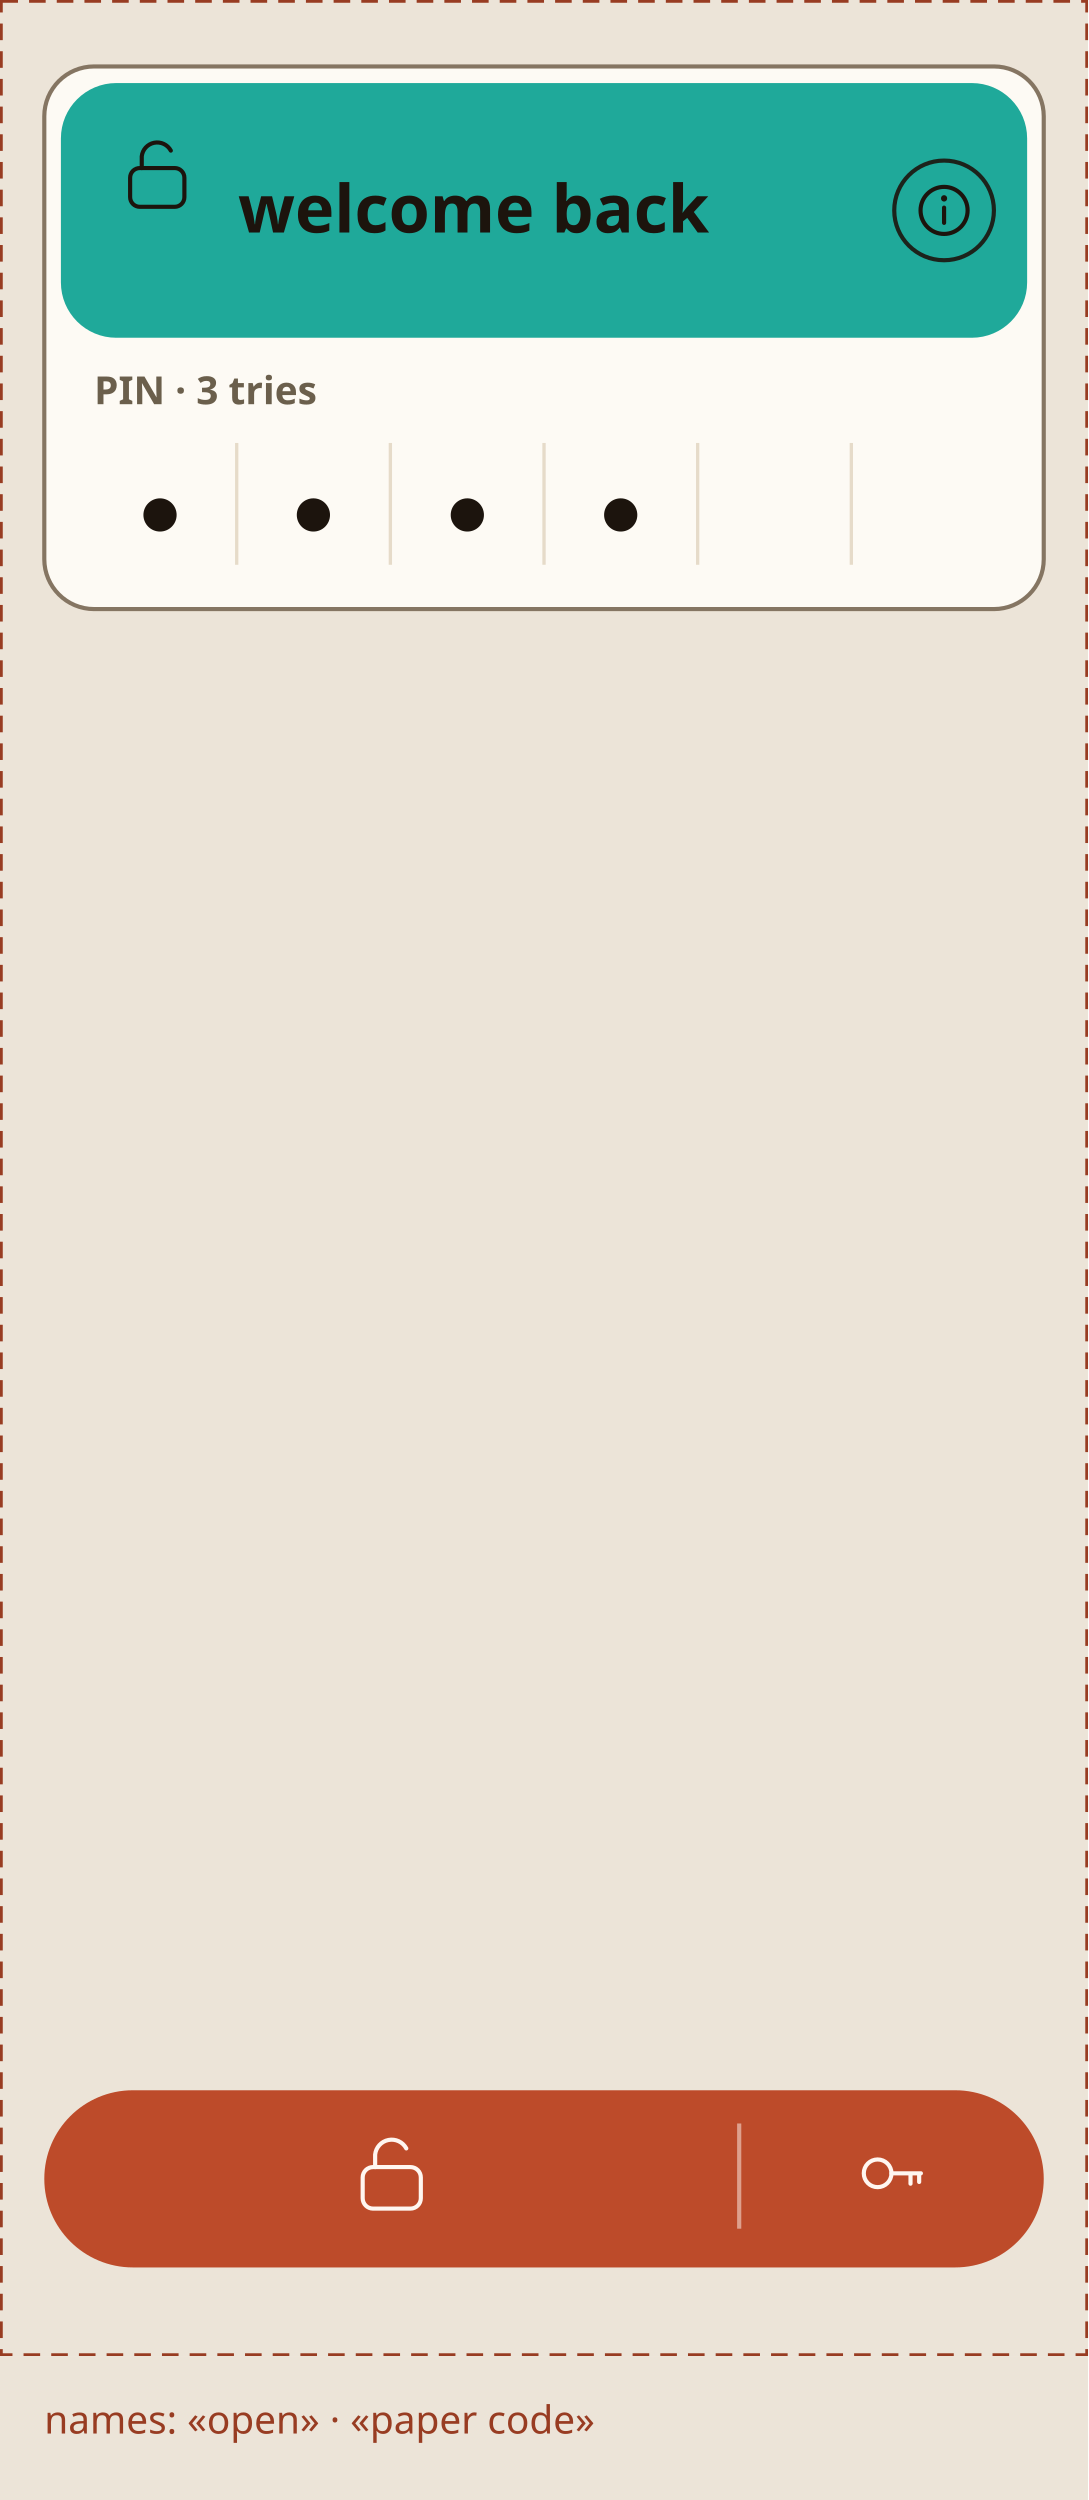
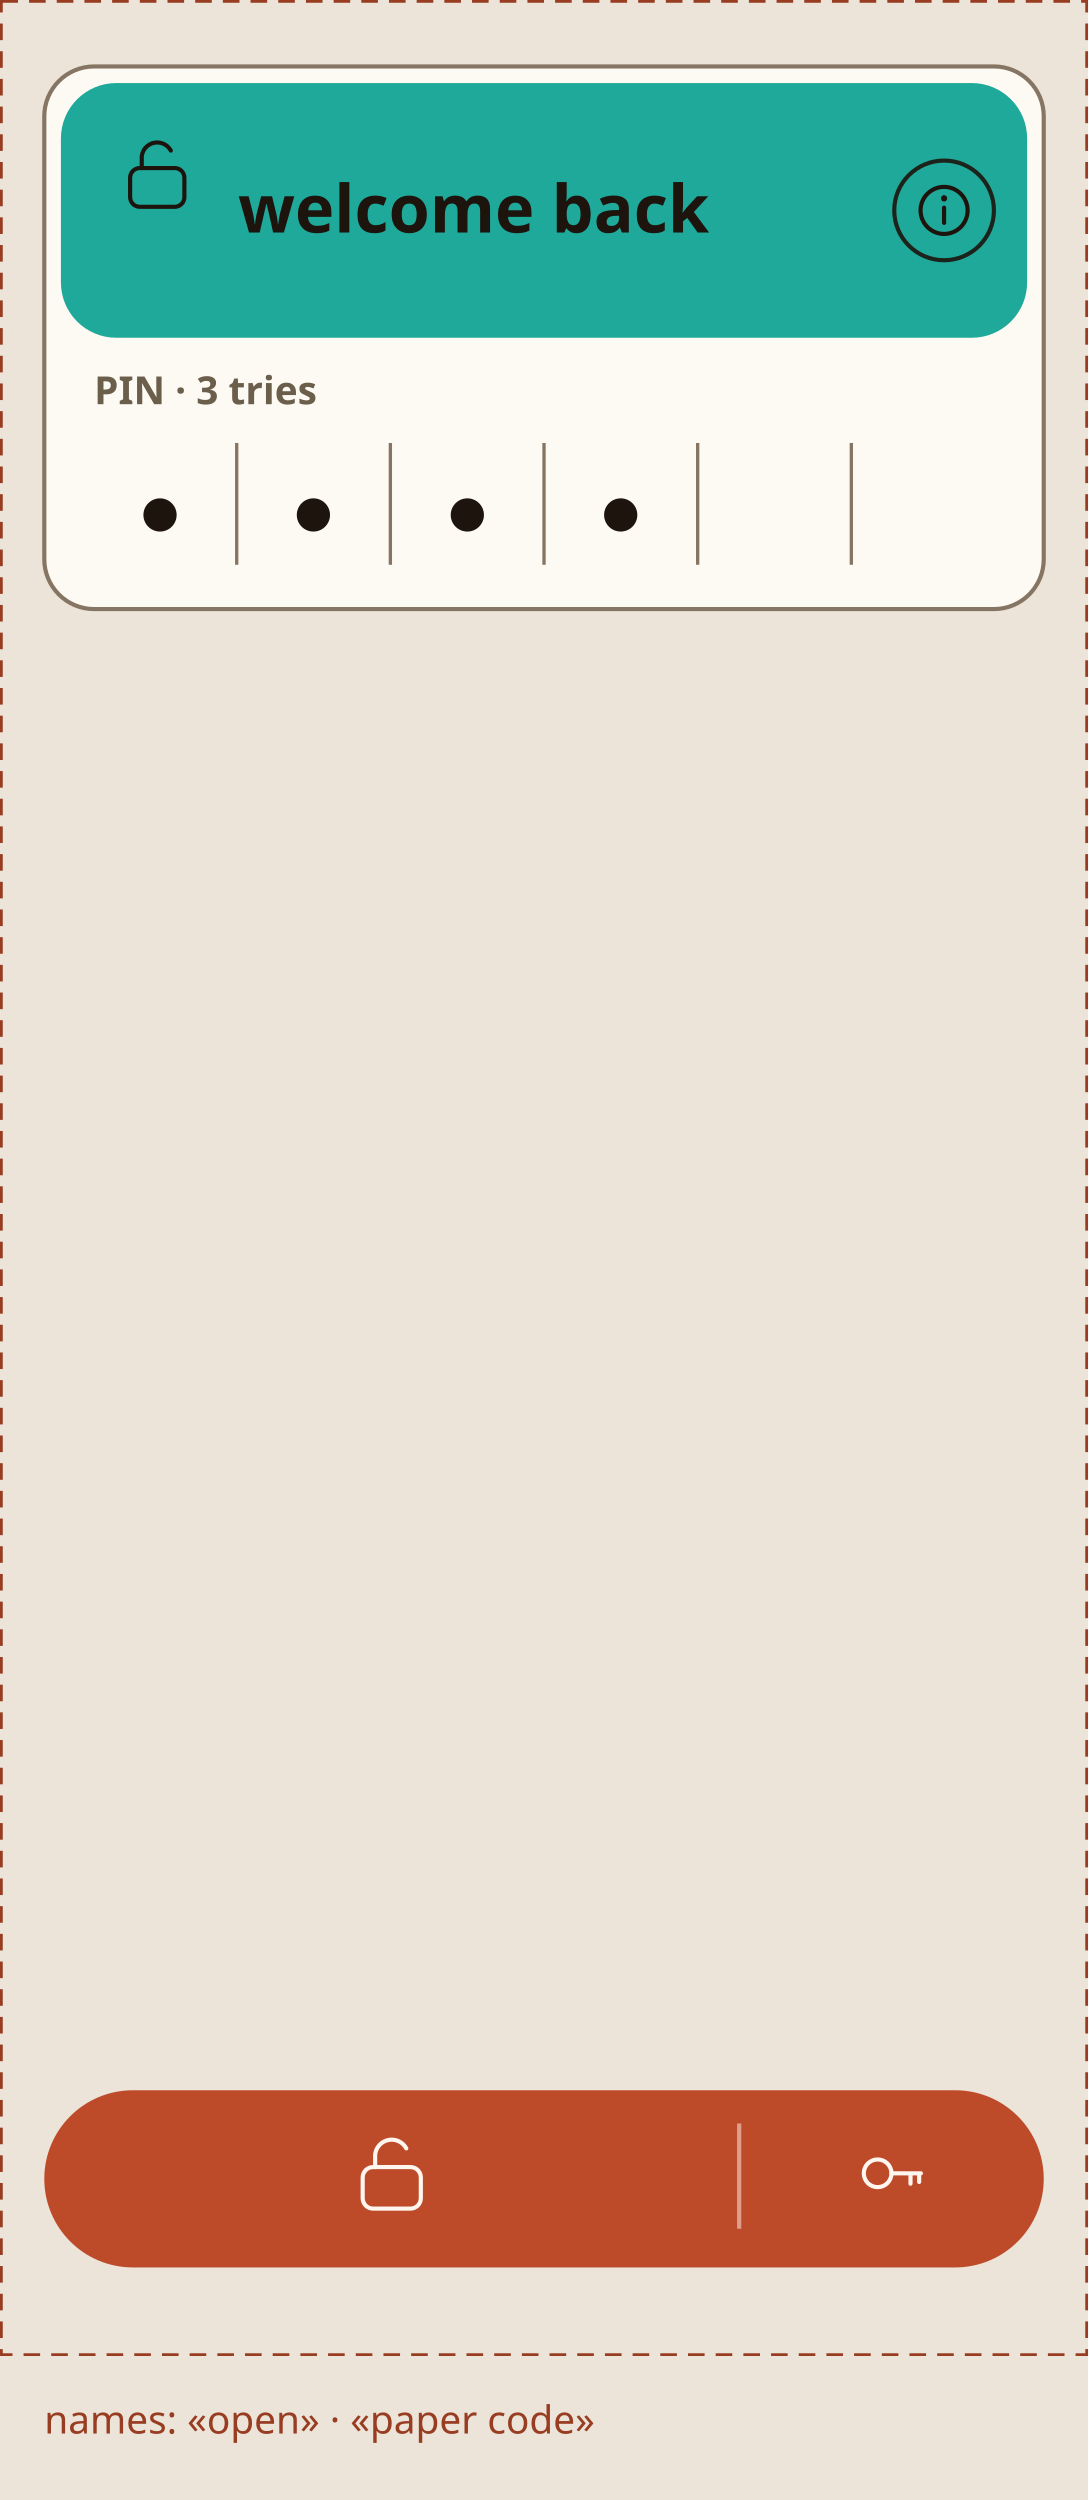
<svg xmlns="http://www.w3.org/2000/svg" width="393" height="903" viewBox="0 0 393 903">
  <defs>
    <style>@font-face{font-family:"Golos Text";font-weight:400 700;src:url(fonts/golos.ttf)}@font-face{font-family:"Russo One";src:url(fonts/russo.ttf)}</style>
    <pattern id="dots" width="16" height="16" patternUnits="userSpaceOnUse">
      <circle cx="2" cy="2" r="1.2" fill="#e6dbc9" />
    </pattern>
  </defs>
  <rect width="393" height="851" fill="#ece4d8" />
  <rect x="16" y="24" width="361" height="196" rx="18" fill="#fdfaf4" stroke="#857562" stroke-width="1.5" />
  <rect x="22" y="30" width="349" height="92" rx="20" fill="#1fa99a" />
  <g transform="translate(40 46) scale(1.4)" fill="none" stroke="#1c140d" stroke-width="1.07" stroke-linecap="round" stroke-linejoin="round">
    <rect x="5" y="10.5" width="14" height="10" rx="2.5" />
    <path d="M8 10.5 V7.5 A4 4 0 0 1 15.5 6" />
  </g>
  <text x="86" y="84" font-family="Golos Text" font-weight="600" font-size="24" fill="#1c140d" text-anchor="start">welcome back</text>
  <circle cx="341" cy="76.0" r="18" fill="none" stroke="#1c140d" stroke-width="1.5" opacity=".9" />
  <g transform="translate(329 64.0) scale(1.0)" fill="none" stroke="#1c140d" stroke-width="1.50" stroke-linecap="round" stroke-linejoin="round">
    <circle cx="12" cy="12" r="8.5" />
    <path d="M12 11 V16.5" />
    <path d="M12 7.6 V7.7" stroke-width="2.2" />
  </g>
  <text x="34" y="146" font-family="Golos Text" font-weight="600" font-size="14" fill="#6b5f4c" text-anchor="start">PIN · 3 tries</text>
  <circle cx="57.8" cy="186" r="6" fill="#1c140d" />
-   <path d="M85.5 160 V204" stroke="#e6dbc9" stroke-width="1.2" />
+   <path d="M85.5 160 V204" stroke="#857562" stroke-width="1.2" />
  <circle cx="113.2" cy="186" r="6" fill="#1c140d" />
-   <path d="M141.0 160 V204" stroke="#e6dbc9" stroke-width="1.2" />
+   <path d="M141.0 160 V204" stroke="#857562" stroke-width="1.2" />
  <circle cx="168.8" cy="186" r="6" fill="#1c140d" />
-   <path d="M196.5 160 V204" stroke="#e6dbc9" stroke-width="1.2" />
+   <path d="M196.5 160 V204" stroke="#857562" stroke-width="1.2" />
  <circle cx="224.2" cy="186" r="6" fill="#1c140d" />
-   <path d="M252.0 160 V204" stroke="#e6dbc9" stroke-width="1.2" />
-   <path d="M307.5 160 V204" stroke="#e6dbc9" stroke-width="1.2" />
+   <path d="M252.0 160 V204" stroke="#857562" stroke-width="1.2" />
+   <path d="M307.5 160 V204" stroke="#857562" stroke-width="1.2" />
  <rect x="16" y="755" width="361" height="64" rx="32" fill="#bd4b2a" />
  <path d="M267 767 V805" stroke="#fff6f0" stroke-width="1.5" opacity=".5" />
  <g transform="translate(123.5 767) scale(1.5)" fill="none" stroke="#fff6f0" stroke-width="1.00" stroke-linecap="round" stroke-linejoin="round">
    <rect x="5" y="10.5" width="14" height="10" rx="2.5" />
    <path d="M8 10.5 V7.5 A4 4 0 0 1 15.5 6" />
  </g>
  <g transform="translate(307 770) scale(1.25)" fill="none" stroke="#fff6f0" stroke-width="1.20" stroke-linecap="round" stroke-linejoin="round">
    <circle cx="8" cy="12" r="4" />
    <path d="M12 12 H20.5 M17.5 12 V15 M20 12 V14.5" />
  </g>
  <rect class="frame" x="0.5" y="0.5" width="392" height="850" fill="none" stroke="#983c22" stroke-width="1" stroke-dasharray="6 4" />
  <rect class="legend" x="0" y="851" width="393" height="52" fill="#ece4d8" />
  <text class="note" x="16" y="879" font-family="Golos Text" font-size="14" fill="#983c22">names: «open» · «paper code»</text>
</svg>
